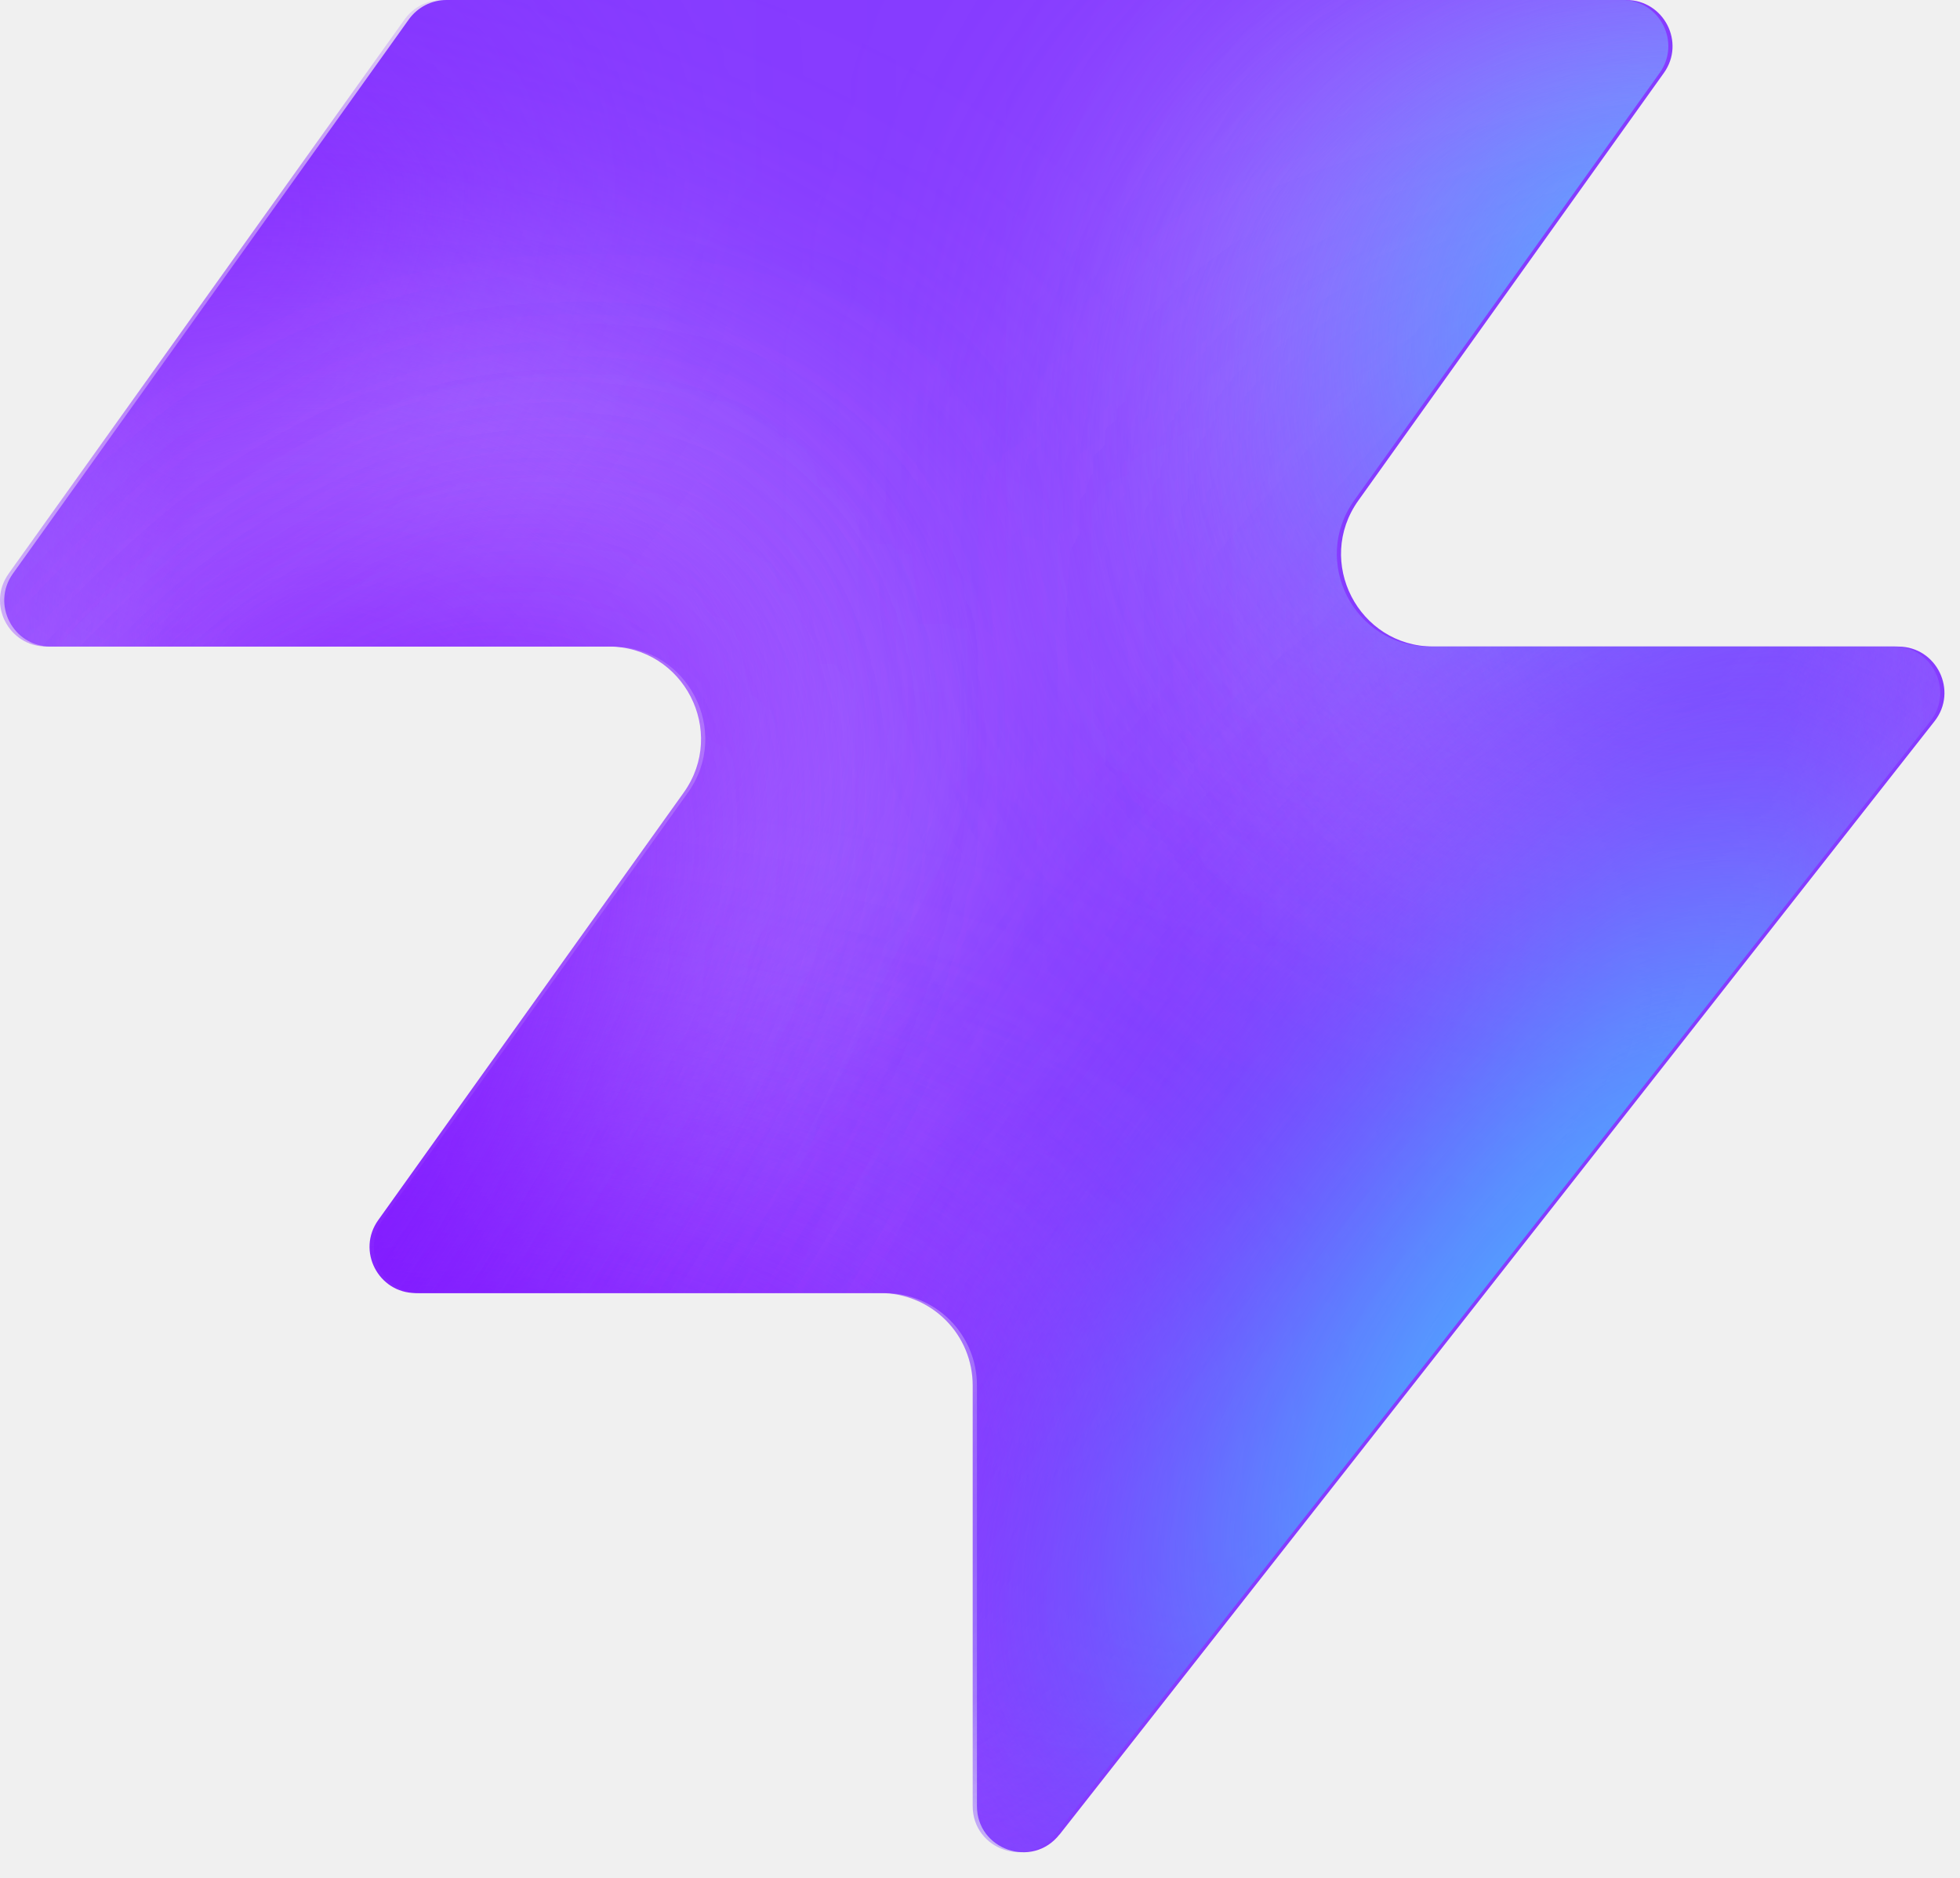
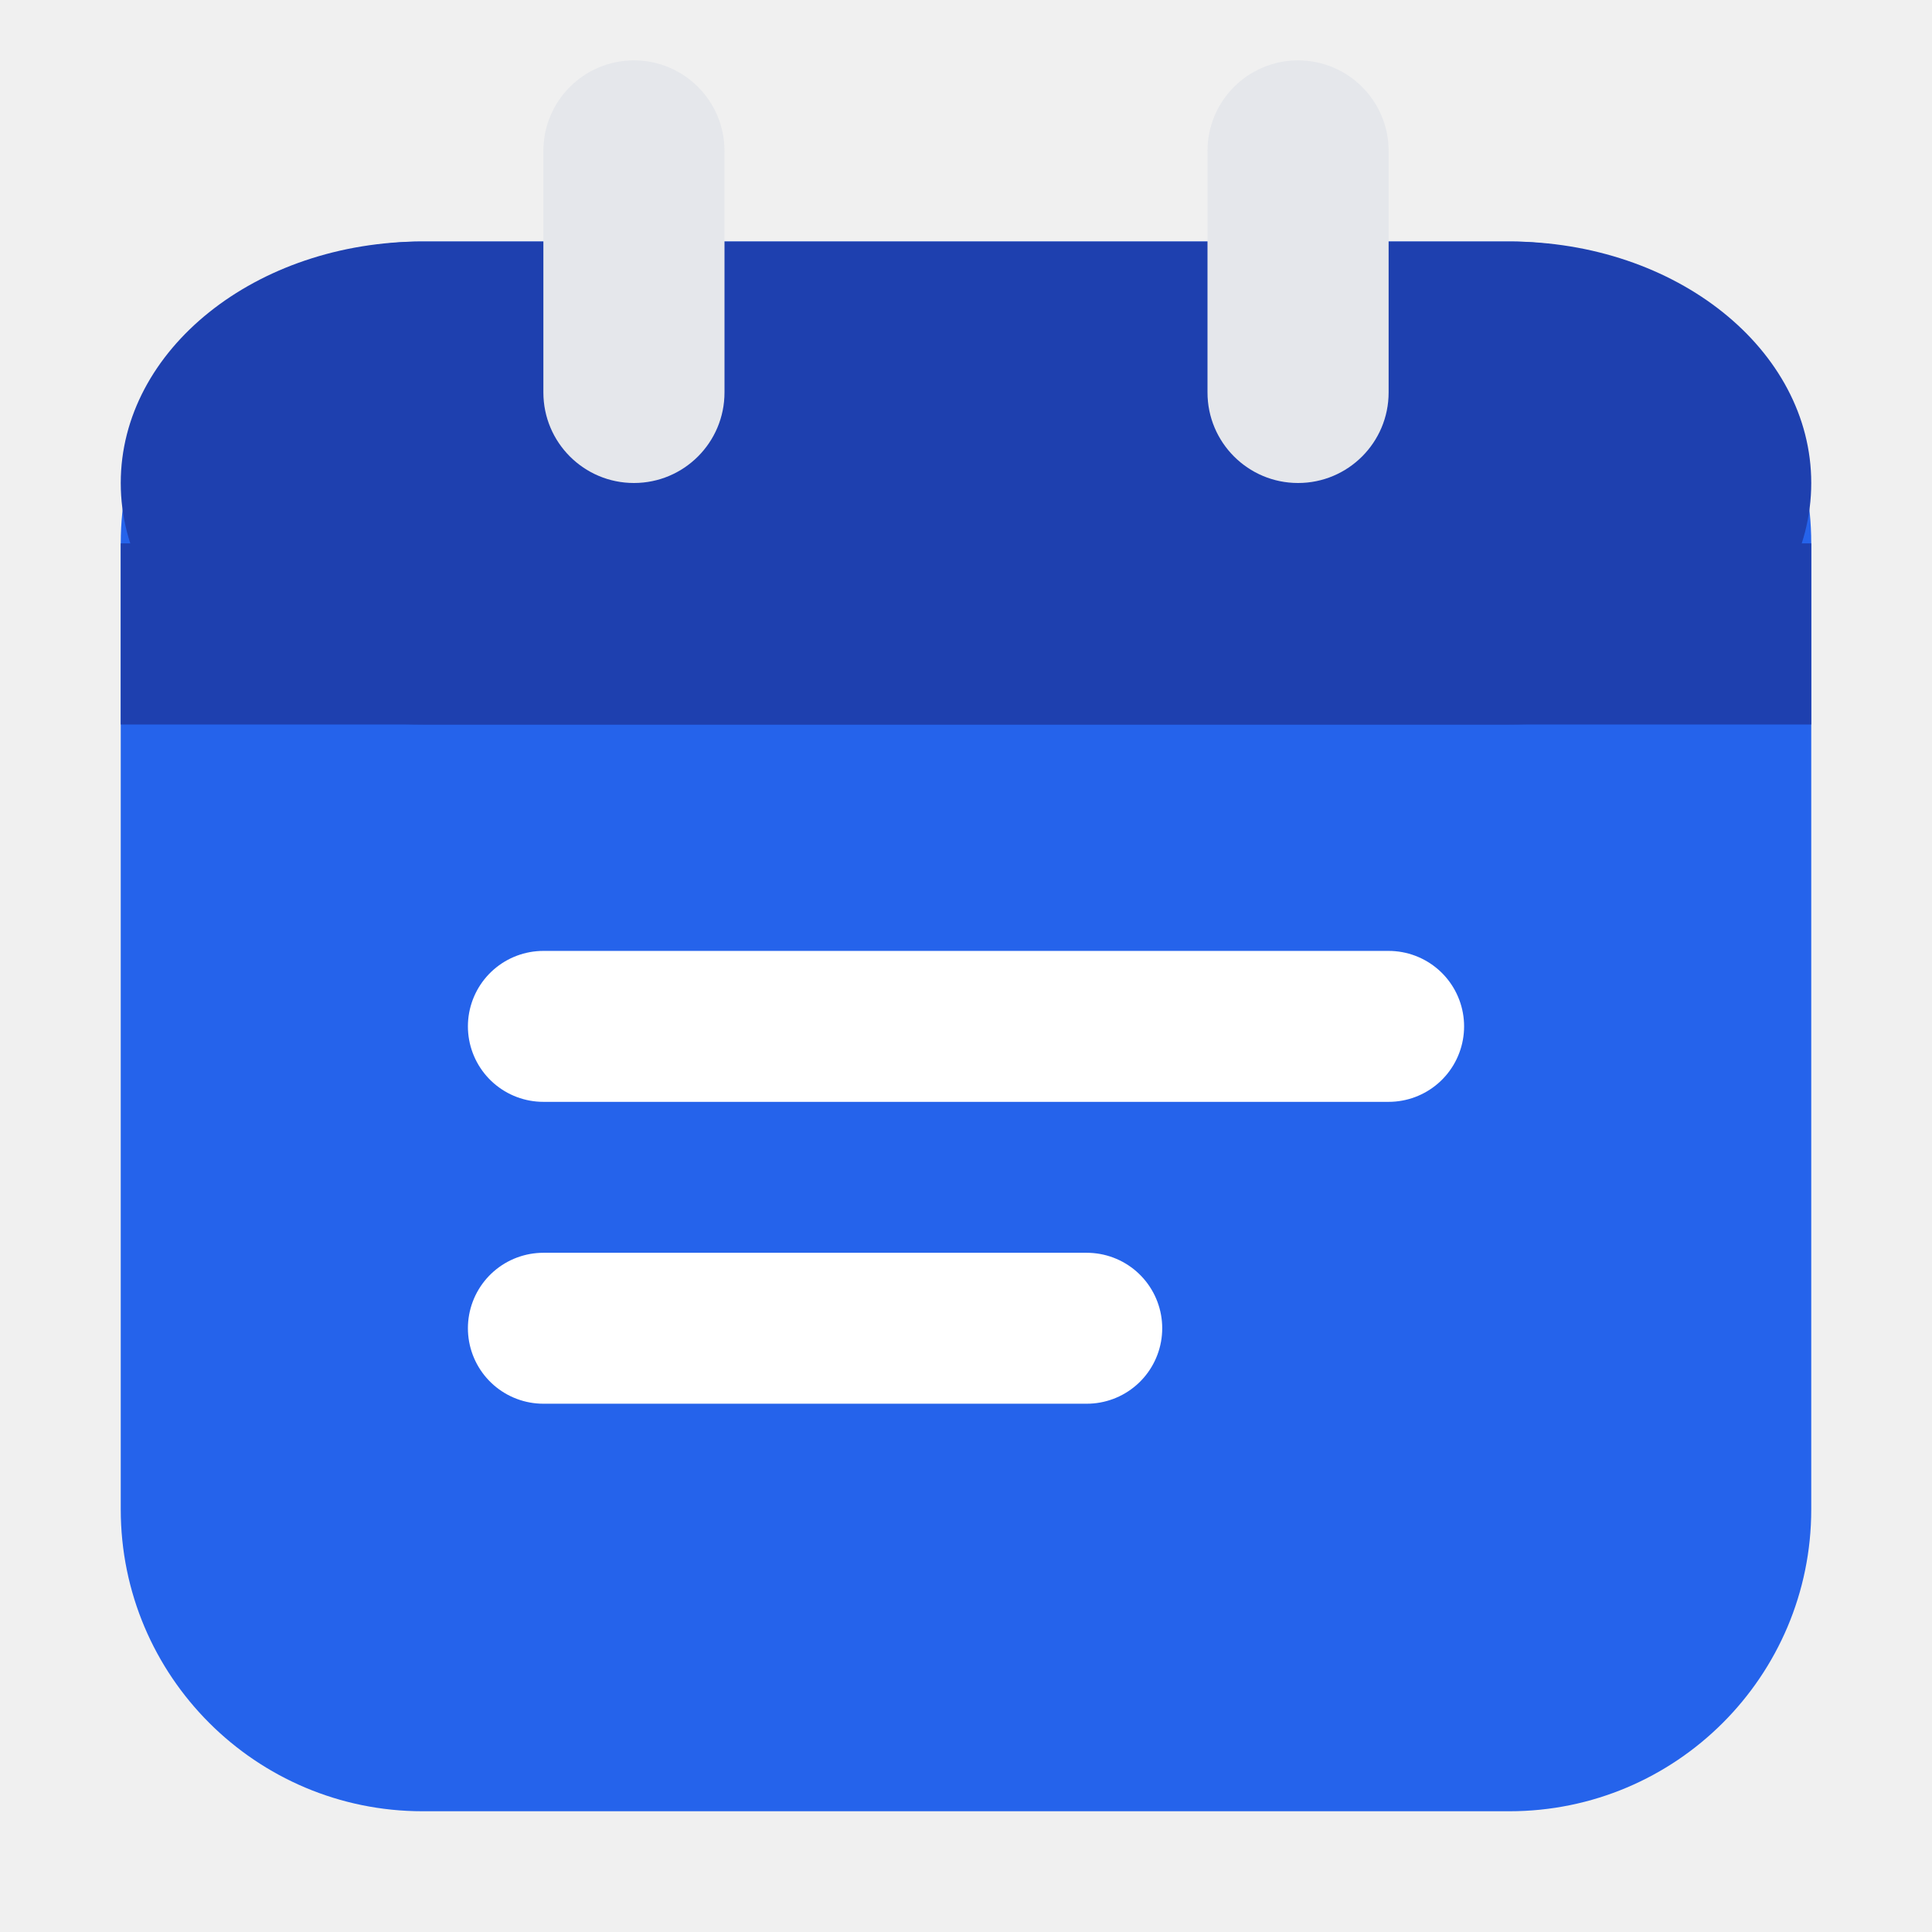
- <svg xmlns="http://www.w3.org/2000/svg" width="48" height="46" fill="none" viewBox="0 0 48 46">
-   <path fill="#863bff" d="M25.946 44.938c-.664.845-2.021.375-2.021-.698V33.937a2.26 2.26 0 0 0-2.262-2.262H10.287c-.92 0-1.456-1.04-.92-1.788l7.48-10.471c1.07-1.497 0-3.578-1.842-3.578H1.237c-.92 0-1.456-1.04-.92-1.788L10.013.474c.214-.297.556-.474.92-.474h28.894c.92 0 1.456 1.04.92 1.788l-7.48 10.471c-1.07 1.498 0 3.579 1.842 3.579h11.377c.943 0 1.473 1.088.89 1.83L25.947 44.94z" style="fill:#863bff;fill:color(display-p3 .525 .23 1);fill-opacity:1" />
-   <mask id="a" width="48" height="46" x="0" y="0" maskUnits="userSpaceOnUse" style="mask-type:alpha">
-     <path fill="#000" d="M25.842 44.938c-.664.844-2.021.375-2.021-.698V33.937a2.26 2.26 0 0 0-2.262-2.262H10.183c-.92 0-1.456-1.04-.92-1.788l7.48-10.471c1.07-1.498 0-3.579-1.842-3.579H1.133c-.92 0-1.456-1.04-.92-1.787L9.91.473c.214-.297.556-.474.92-.474h28.894c.92 0 1.456 1.04.92 1.788l-7.48 10.471c-1.07 1.498 0 3.578 1.842 3.578h11.377c.943 0 1.473 1.088.89 1.832L25.843 44.94z" style="fill:#000;fill-opacity:1" />
-   </mask>
-   <g mask="url(#a)">
-     <g filter="url(#b)">
-       <ellipse cx="5.508" cy="14.704" fill="#ede6ff" rx="5.508" ry="14.704" style="fill:#ede6ff;fill:color(display-p3 .927 .903 1);fill-opacity:1" transform="matrix(.00324 1 1 -.00324 -4.47 31.516)" />
-     </g>
-     <g filter="url(#c)">
-       <ellipse cx="10.399" cy="29.851" fill="#ede6ff" rx="10.399" ry="29.851" style="fill:#ede6ff;fill:color(display-p3 .927 .903 1);fill-opacity:1" transform="matrix(.00324 1 1 -.00324 -39.328 7.883)" />
-     </g>
-     <g filter="url(#d)">
-       <ellipse cx="5.508" cy="30.487" fill="#7e14ff" rx="5.508" ry="30.487" style="fill:#7e14ff;fill:color(display-p3 .492 .077 1);fill-opacity:1" transform="rotate(89.814 -25.913 -14.639)scale(1 -1)" />
-     </g>
-     <g filter="url(#e)">
-       <ellipse cx="5.508" cy="30.599" fill="#7e14ff" rx="5.508" ry="30.599" style="fill:#7e14ff;fill:color(display-p3 .492 .077 1);fill-opacity:1" transform="rotate(89.814 -32.644 -3.334)scale(1 -1)" />
-     </g>
-     <g filter="url(#f)">
-       <ellipse cx="5.508" cy="30.599" fill="#7e14ff" rx="5.508" ry="30.599" style="fill:#7e14ff;fill:color(display-p3 .492 .077 1);fill-opacity:1" transform="matrix(.00324 1 1 -.00324 -34.34 30.47)" />
-     </g>
-     <g filter="url(#g)">
-       <ellipse cx="14.072" cy="22.078" fill="#ede6ff" rx="14.072" ry="22.078" style="fill:#ede6ff;fill:color(display-p3 .927 .903 1);fill-opacity:1" transform="rotate(93.35 24.506 48.493)scale(-1 1)" />
-     </g>
-     <g filter="url(#h)">
-       <ellipse cx="3.47" cy="21.501" fill="#7e14ff" rx="3.47" ry="21.501" style="fill:#7e14ff;fill:color(display-p3 .492 .077 1);fill-opacity:1" transform="rotate(89.009 28.708 47.59)scale(-1 1)" />
-     </g>
-     <g filter="url(#i)">
-       <ellipse cx="3.47" cy="21.501" fill="#7e14ff" rx="3.47" ry="21.501" style="fill:#7e14ff;fill:color(display-p3 .492 .077 1);fill-opacity:1" transform="rotate(89.009 28.708 47.59)scale(-1 1)" />
-     </g>
-     <g filter="url(#j)">
-       <ellipse cx=".387" cy="8.972" fill="#7e14ff" rx="4.407" ry="29.108" style="fill:#7e14ff;fill:color(display-p3 .492 .077 1);fill-opacity:1" transform="rotate(39.51 .387 8.972)" />
-     </g>
-     <g filter="url(#k)">
-       <ellipse cx="47.523" cy="-6.092" fill="#7e14ff" rx="4.407" ry="29.108" style="fill:#7e14ff;fill:color(display-p3 .492 .077 1);fill-opacity:1" transform="rotate(37.892 47.523 -6.092)" />
-     </g>
-     <g filter="url(#l)">
-       <ellipse cx="41.412" cy="6.333" fill="#47bfff" rx="5.971" ry="9.665" style="fill:#47bfff;fill:color(display-p3 .28 .748 1);fill-opacity:1" transform="rotate(37.892 41.412 6.333)" />
-     </g>
-     <g filter="url(#m)">
-       <ellipse cx="-1.879" cy="38.332" fill="#7e14ff" rx="4.407" ry="29.108" style="fill:#7e14ff;fill:color(display-p3 .492 .077 1);fill-opacity:1" transform="rotate(37.892 -1.88 38.332)" />
-     </g>
-     <g filter="url(#n)">
-       <ellipse cx="-1.879" cy="38.332" fill="#7e14ff" rx="4.407" ry="29.108" style="fill:#7e14ff;fill:color(display-p3 .492 .077 1);fill-opacity:1" transform="rotate(37.892 -1.88 38.332)" />
-     </g>
-     <g filter="url(#o)">
-       <ellipse cx="35.651" cy="29.907" fill="#7e14ff" rx="4.407" ry="29.108" style="fill:#7e14ff;fill:color(display-p3 .492 .077 1);fill-opacity:1" transform="rotate(37.892 35.651 29.907)" />
-     </g>
-     <g filter="url(#p)">
-       <ellipse cx="38.418" cy="32.4" fill="#47bfff" rx="5.971" ry="15.297" style="fill:#47bfff;fill:color(display-p3 .28 .748 1);fill-opacity:1" transform="rotate(37.892 38.418 32.4)" />
-     </g>
-   </g>
-   <defs>
-     <filter id="b" width="60.045" height="41.654" x="-19.77" y="16.149" color-interpolation-filters="sRGB" filterUnits="userSpaceOnUse">
-       <feFlood flood-opacity="0" result="BackgroundImageFix" />
-       <feBlend in="SourceGraphic" in2="BackgroundImageFix" result="shape" />
-       <feGaussianBlur result="effect1_foregroundBlur_2002_17158" stdDeviation="7.659" />
-     </filter>
-     <filter id="c" width="90.34" height="51.437" x="-54.613" y="-7.533" color-interpolation-filters="sRGB" filterUnits="userSpaceOnUse">
-       <feFlood flood-opacity="0" result="BackgroundImageFix" />
-       <feBlend in="SourceGraphic" in2="BackgroundImageFix" result="shape" />
-       <feGaussianBlur result="effect1_foregroundBlur_2002_17158" stdDeviation="7.659" />
-     </filter>
-     <filter id="d" width="79.355" height="29.4" x="-49.64" y="2.03" color-interpolation-filters="sRGB" filterUnits="userSpaceOnUse">
-       <feFlood flood-opacity="0" result="BackgroundImageFix" />
-       <feBlend in="SourceGraphic" in2="BackgroundImageFix" result="shape" />
-       <feGaussianBlur result="effect1_foregroundBlur_2002_17158" stdDeviation="4.596" />
-     </filter>
-     <filter id="e" width="79.579" height="29.4" x="-45.045" y="20.029" color-interpolation-filters="sRGB" filterUnits="userSpaceOnUse">
-       <feFlood flood-opacity="0" result="BackgroundImageFix" />
-       <feBlend in="SourceGraphic" in2="BackgroundImageFix" result="shape" />
-       <feGaussianBlur result="effect1_foregroundBlur_2002_17158" stdDeviation="4.596" />
-     </filter>
-     <filter id="f" width="79.579" height="29.4" x="-43.513" y="21.178" color-interpolation-filters="sRGB" filterUnits="userSpaceOnUse">
-       <feFlood flood-opacity="0" result="BackgroundImageFix" />
-       <feBlend in="SourceGraphic" in2="BackgroundImageFix" result="shape" />
-       <feGaussianBlur result="effect1_foregroundBlur_2002_17158" stdDeviation="4.596" />
-     </filter>
-     <filter id="g" width="74.749" height="58.852" x="15.756" y="-17.901" color-interpolation-filters="sRGB" filterUnits="userSpaceOnUse">
-       <feFlood flood-opacity="0" result="BackgroundImageFix" />
-       <feBlend in="SourceGraphic" in2="BackgroundImageFix" result="shape" />
-       <feGaussianBlur result="effect1_foregroundBlur_2002_17158" stdDeviation="7.659" />
-     </filter>
-     <filter id="h" width="61.377" height="25.362" x="23.548" y="2.284" color-interpolation-filters="sRGB" filterUnits="userSpaceOnUse">
-       <feFlood flood-opacity="0" result="BackgroundImageFix" />
-       <feBlend in="SourceGraphic" in2="BackgroundImageFix" result="shape" />
-       <feGaussianBlur result="effect1_foregroundBlur_2002_17158" stdDeviation="4.596" />
-     </filter>
-     <filter id="i" width="61.377" height="25.362" x="23.548" y="2.284" color-interpolation-filters="sRGB" filterUnits="userSpaceOnUse">
-       <feFlood flood-opacity="0" result="BackgroundImageFix" />
-       <feBlend in="SourceGraphic" in2="BackgroundImageFix" result="shape" />
-       <feGaussianBlur result="effect1_foregroundBlur_2002_17158" stdDeviation="4.596" />
-     </filter>
-     <filter id="j" width="56.045" height="63.649" x="-27.636" y="-22.853" color-interpolation-filters="sRGB" filterUnits="userSpaceOnUse">
-       <feFlood flood-opacity="0" result="BackgroundImageFix" />
-       <feBlend in="SourceGraphic" in2="BackgroundImageFix" result="shape" />
-       <feGaussianBlur result="effect1_foregroundBlur_2002_17158" stdDeviation="4.596" />
-     </filter>
-     <filter id="k" width="54.814" height="64.646" x="20.116" y="-38.415" color-interpolation-filters="sRGB" filterUnits="userSpaceOnUse">
-       <feFlood flood-opacity="0" result="BackgroundImageFix" />
-       <feBlend in="SourceGraphic" in2="BackgroundImageFix" result="shape" />
-       <feGaussianBlur result="effect1_foregroundBlur_2002_17158" stdDeviation="4.596" />
-     </filter>
-     <filter id="l" width="33.541" height="35.313" x="24.641" y="-11.323" color-interpolation-filters="sRGB" filterUnits="userSpaceOnUse">
-       <feFlood flood-opacity="0" result="BackgroundImageFix" />
-       <feBlend in="SourceGraphic" in2="BackgroundImageFix" result="shape" />
-       <feGaussianBlur result="effect1_foregroundBlur_2002_17158" stdDeviation="4.596" />
-     </filter>
-     <filter id="m" width="54.814" height="64.646" x="-29.286" y="6.009" color-interpolation-filters="sRGB" filterUnits="userSpaceOnUse">
-       <feFlood flood-opacity="0" result="BackgroundImageFix" />
-       <feBlend in="SourceGraphic" in2="BackgroundImageFix" result="shape" />
-       <feGaussianBlur result="effect1_foregroundBlur_2002_17158" stdDeviation="4.596" />
-     </filter>
-     <filter id="n" width="54.814" height="64.646" x="-29.286" y="6.009" color-interpolation-filters="sRGB" filterUnits="userSpaceOnUse">
-       <feFlood flood-opacity="0" result="BackgroundImageFix" />
-       <feBlend in="SourceGraphic" in2="BackgroundImageFix" result="shape" />
-       <feGaussianBlur result="effect1_foregroundBlur_2002_17158" stdDeviation="4.596" />
-     </filter>
-     <filter id="o" width="54.814" height="64.646" x="8.244" y="-2.416" color-interpolation-filters="sRGB" filterUnits="userSpaceOnUse">
-       <feFlood flood-opacity="0" result="BackgroundImageFix" />
-       <feBlend in="SourceGraphic" in2="BackgroundImageFix" result="shape" />
-       <feGaussianBlur result="effect1_foregroundBlur_2002_17158" stdDeviation="4.596" />
-     </filter>
-     <filter id="p" width="39.409" height="43.623" x="18.713" y="10.588" color-interpolation-filters="sRGB" filterUnits="userSpaceOnUse">
-       <feFlood flood-opacity="0" result="BackgroundImageFix" />
-       <feBlend in="SourceGraphic" in2="BackgroundImageFix" result="shape" />
-       <feGaussianBlur result="effect1_foregroundBlur_2002_17158" stdDeviation="4.596" />
-     </filter>
-   </defs>
+ <svg xmlns="http://www.w3.org/2000/svg" width="32" height="32" viewBox="0 0 32 32">
+   <rect x="2" y="4" width="28" height="26" rx="5" fill="#2563eb" />
+   <rect x="2" y="4" width="28" height="8" rx="5" fill="#1e40af" />
+   <rect x="2" y="9" width="28" height="3" fill="#1e40af" />
+   <rect x="9" y="1" width="3" height="7" rx="1.5" fill="#e5e7eb" />
+   <rect x="20" y="1" width="3" height="7" rx="1.5" fill="#e5e7eb" />
+   <path d="M9 17h14M9 22h9" stroke="#fff" stroke-width="2.5" stroke-linecap="round" />
</svg>
